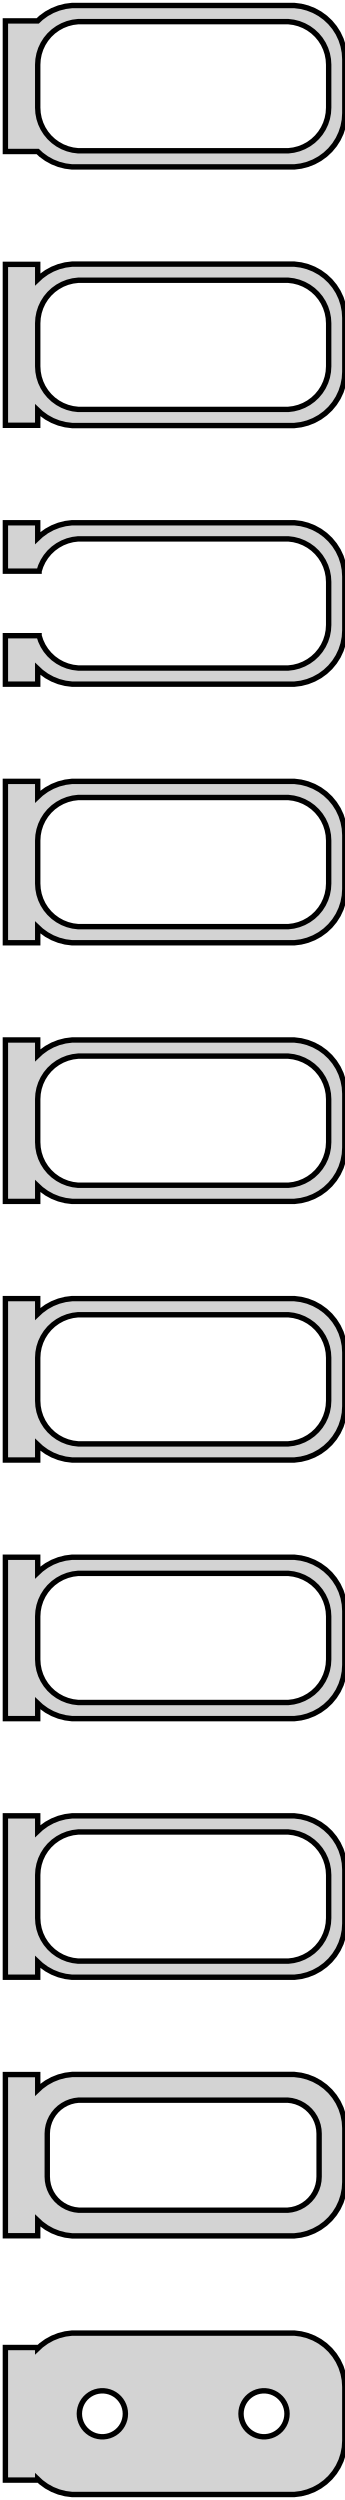
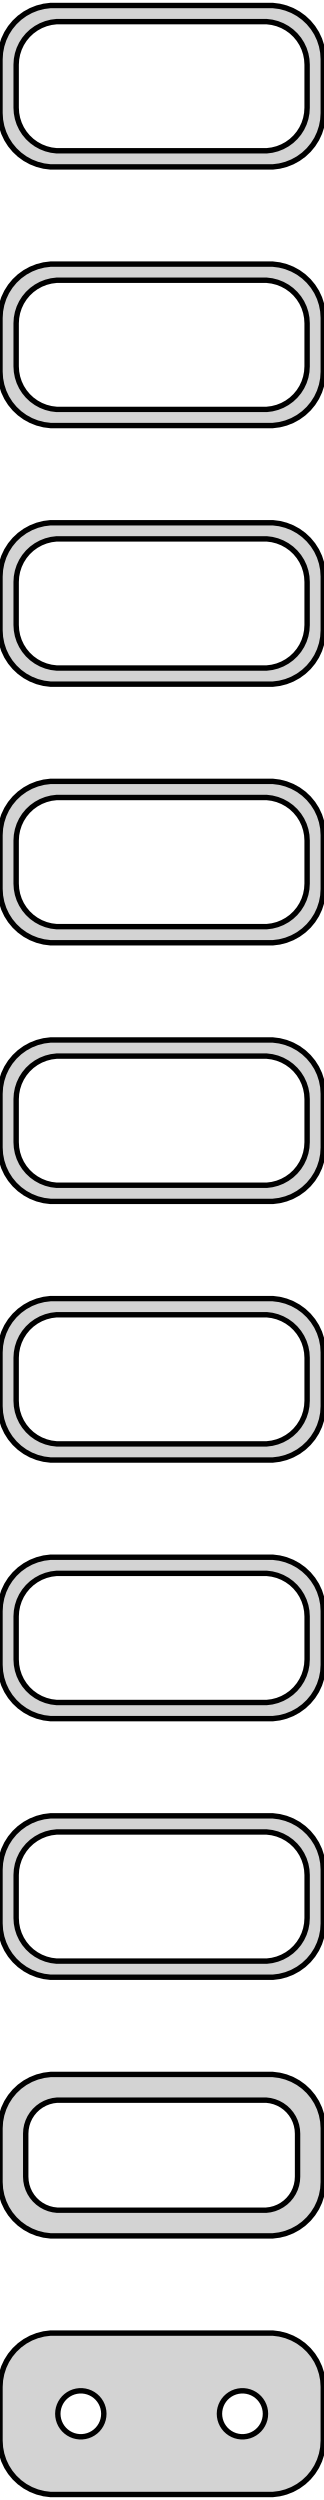
- <svg xmlns="http://www.w3.org/2000/svg" width="32mm" height="232mm" viewBox="-17 -464 32 232" version="1.1">
-   <path d=" M 10.937,-448.589 L 11.545,-448.745 L 12.129,-448.976 L 12.679,-449.278 L 13.187,-449.647 L 13.645,-450.077  L 14.045,-450.561 L 14.382,-451.091 L 14.649,-451.659 L 14.843,-452.257 L 14.961,-452.873 L 15,-453.5  L 15,-458.5 L 14.961,-459.127 L 14.843,-459.743 L 14.649,-460.341 L 14.382,-460.909 L 14.045,-461.439  L 13.645,-461.923 L 13.187,-462.353 L 12.679,-462.722 L 12.129,-463.024 L 11.545,-463.255 L 10.937,-463.411  L 10.314,-463.49 L -10.314,-463.49 L -10.937,-463.411 L -11.545,-463.255 L -12.129,-463.024 L -12.679,-462.722  L -13.187,-462.353 L -13.5,-462.059 L -16.5,-462.059 L -16.5,-449.941 L -13.5,-449.941 L -13.187,-449.647  L -12.679,-449.278 L -12.129,-448.976 L -11.545,-448.745 L -10.937,-448.589 L -10.314,-448.51 L 10.314,-448.51  z M -9.751,-450.008 L -10.249,-450.071 L -10.736,-450.196 L -11.203,-450.381 L -11.643,-450.623 L -12.05,-450.918  L -12.416,-451.262 L -12.736,-451.649 L -13.005,-452.073 L -13.219,-452.528 L -13.374,-453.005 L -13.468,-453.499  L -13.5,-454 L -13.5,-458 L -13.468,-458.501 L -13.374,-458.995 L -13.219,-459.472 L -13.005,-459.927  L -12.736,-460.351 L -12.416,-460.738 L -12.05,-461.082 L -11.643,-461.377 L -11.203,-461.619 L -10.736,-461.804  L -10.249,-461.929 L -9.751,-461.992 L 9.751,-461.992 L 10.249,-461.929 L 10.736,-461.804 L 11.203,-461.619  L 11.643,-461.377 L 12.05,-461.082 L 12.416,-460.738 L 12.736,-460.351 L 13.005,-459.927 L 13.219,-459.472  L 13.374,-458.995 L 13.468,-458.501 L 13.5,-458 L 13.5,-454 L 13.468,-453.499 L 13.374,-453.005  L 13.219,-452.528 L 13.005,-452.073 L 12.736,-451.649 L 12.416,-451.262 L 12.05,-450.918 L 11.643,-450.623  L 11.203,-450.381 L 10.736,-450.196 L 10.249,-450.071 L 9.751,-450.008 z M 10.937,-424.589 L 11.545,-424.745 L 12.129,-424.976 L 12.679,-425.278 L 13.187,-425.647 L 13.645,-426.077  L 14.045,-426.561 L 14.382,-427.091 L 14.649,-427.659 L 14.843,-428.257 L 14.961,-428.873 L 15,-429.5  L 15,-434.5 L 14.961,-435.127 L 14.843,-435.743 L 14.649,-436.341 L 14.382,-436.909 L 14.045,-437.439  L 13.645,-437.923 L 13.187,-438.353 L 12.679,-438.722 L 12.129,-439.024 L 11.545,-439.255 L 10.937,-439.411  L 10.314,-439.49 L -10.314,-439.49 L -10.937,-439.411 L -11.545,-439.255 L -12.129,-439.024 L -12.679,-438.722  L -13.187,-438.353 L -13.5,-438.059 L -13.5,-439.467 L -16.5,-439.467 L -16.5,-424.533 L -13.5,-424.533  L -13.5,-425.941 L -13.187,-425.647 L -12.679,-425.278 L -12.129,-424.976 L -11.545,-424.745 L -10.937,-424.589  L -10.314,-424.51 L 10.314,-424.51 z M -9.751,-426.008 L -10.249,-426.071 L -10.736,-426.196 L -11.203,-426.381 L -11.643,-426.623 L -12.05,-426.918  L -12.416,-427.262 L -12.736,-427.649 L -13.005,-428.073 L -13.219,-428.528 L -13.374,-429.005 L -13.468,-429.499  L -13.5,-430 L -13.5,-434 L -13.468,-434.501 L -13.374,-434.995 L -13.219,-435.472 L -13.005,-435.927  L -12.736,-436.351 L -12.416,-436.738 L -12.05,-437.082 L -11.643,-437.377 L -11.203,-437.619 L -10.736,-437.804  L -10.249,-437.929 L -9.751,-437.992 L 9.751,-437.992 L 10.249,-437.929 L 10.736,-437.804 L 11.203,-437.619  L 11.643,-437.377 L 12.05,-437.082 L 12.416,-436.738 L 12.736,-436.351 L 13.005,-435.927 L 13.219,-435.472  L 13.374,-434.995 L 13.468,-434.501 L 13.5,-434 L 13.5,-430 L 13.468,-429.499 L 13.374,-429.005  L 13.219,-428.528 L 13.005,-428.073 L 12.736,-427.649 L 12.416,-427.262 L 12.05,-426.918 L 11.643,-426.623  L 11.203,-426.381 L 10.736,-426.196 L 10.249,-426.071 L 9.751,-426.008 z M -13.5,-401.941 L -13.187,-401.647 L -12.679,-401.278 L -12.129,-400.976 L -11.545,-400.745 L -10.937,-400.589  L -10.314,-400.51 L 10.314,-400.51 L 10.937,-400.589 L 11.545,-400.745 L 12.129,-400.976 L 12.679,-401.278  L 13.187,-401.647 L 13.645,-402.077 L 14.045,-402.561 L 14.382,-403.091 L 14.649,-403.659 L 14.843,-404.257  L 14.961,-404.873 L 15,-405.5 L 15,-410.5 L 14.961,-411.127 L 14.843,-411.743 L 14.649,-412.341  L 14.382,-412.909 L 14.045,-413.439 L 13.645,-413.923 L 13.187,-414.353 L 12.679,-414.722 L 12.129,-415.024  L 11.545,-415.255 L 10.937,-415.411 L 10.314,-415.49 L -10.314,-415.49 L -10.937,-415.411 L -11.545,-415.255  L -12.129,-415.024 L -12.679,-414.722 L -13.187,-414.353 L -13.5,-414.059 L -13.5,-415.49 L -16.5,-415.49  L -16.5,-410.994 L -13.374,-410.994 L -13.374,-410.995 L -13.219,-411.472 L -13.005,-411.927 L -12.736,-412.351  L -12.416,-412.738 L -12.05,-413.082 L -11.643,-413.377 L -11.203,-413.619 L -10.736,-413.804 L -10.249,-413.929  L -9.751,-413.992 L 9.751,-413.992 L 10.249,-413.929 L 10.736,-413.804 L 11.203,-413.619 L 11.643,-413.377  L 12.05,-413.082 L 12.416,-412.738 L 12.736,-412.351 L 13.005,-411.927 L 13.219,-411.472 L 13.374,-410.995  L 13.468,-410.501 L 13.5,-410 L 13.5,-406 L 13.468,-405.499 L 13.374,-405.005 L 13.219,-404.528  L 13.005,-404.073 L 12.736,-403.649 L 12.416,-403.262 L 12.05,-402.918 L 11.643,-402.623 L 11.203,-402.381  L 10.736,-402.196 L 10.249,-402.071 L 9.751,-402.008 L -9.751,-402.008 L -10.249,-402.071 L -10.736,-402.196  L -11.203,-402.381 L -11.643,-402.623 L -12.05,-402.918 L -12.416,-403.262 L -12.736,-403.649 L -13.005,-404.073  L -13.219,-404.528 L -13.374,-405.005 L -13.374,-405.006 L -16.5,-405.006 L -16.5,-400.51 L -13.5,-400.51  z M -13.5,-377.941 L -13.187,-377.647 L -12.679,-377.278 L -12.129,-376.976 L -11.545,-376.745 L -10.937,-376.589  L -10.314,-376.51 L 10.314,-376.51 L 10.937,-376.589 L 11.545,-376.745 L 12.129,-376.976 L 12.679,-377.278  L 13.187,-377.647 L 13.645,-378.077 L 14.045,-378.561 L 14.382,-379.091 L 14.649,-379.659 L 14.843,-380.257  L 14.961,-380.873 L 15,-381.5 L 15,-386.5 L 14.961,-387.127 L 14.843,-387.743 L 14.649,-388.341  L 14.382,-388.909 L 14.045,-389.439 L 13.645,-389.923 L 13.187,-390.353 L 12.679,-390.722 L 12.129,-391.024  L 11.545,-391.255 L 10.937,-391.411 L 10.314,-391.49 L -10.314,-391.49 L -10.937,-391.411 L -11.545,-391.255  L -12.129,-391.024 L -12.679,-390.722 L -13.187,-390.353 L -13.5,-390.059 L -13.5,-391.49 L -16.5,-391.49  L -16.5,-376.51 L -13.5,-376.51 z M -9.751,-378.008 L -10.249,-378.071 L -10.736,-378.196 L -11.203,-378.381 L -11.643,-378.623 L -12.05,-378.918  L -12.416,-379.262 L -12.736,-379.649 L -13.005,-380.073 L -13.219,-380.528 L -13.374,-381.005 L -13.468,-381.499  L -13.5,-382 L -13.5,-386 L -13.468,-386.501 L -13.374,-386.995 L -13.219,-387.472 L -13.005,-387.927  L -12.736,-388.351 L -12.416,-388.738 L -12.05,-389.082 L -11.643,-389.377 L -11.203,-389.619 L -10.736,-389.804  L -10.249,-389.929 L -9.751,-389.992 L 9.751,-389.992 L 10.249,-389.929 L 10.736,-389.804 L 11.203,-389.619  L 11.643,-389.377 L 12.05,-389.082 L 12.416,-388.738 L 12.736,-388.351 L 13.005,-387.927 L 13.219,-387.472  L 13.374,-386.995 L 13.468,-386.501 L 13.5,-386 L 13.5,-382 L 13.468,-381.499 L 13.374,-381.005  L 13.219,-380.528 L 13.005,-380.073 L 12.736,-379.649 L 12.416,-379.262 L 12.05,-378.918 L 11.643,-378.623  L 11.203,-378.381 L 10.736,-378.196 L 10.249,-378.071 L 9.751,-378.008 z M -13.5,-353.941 L -13.187,-353.647 L -12.679,-353.278 L -12.129,-352.976 L -11.545,-352.745 L -10.937,-352.589  L -10.314,-352.51 L 10.314,-352.51 L 10.937,-352.589 L 11.545,-352.745 L 12.129,-352.976 L 12.679,-353.278  L 13.187,-353.647 L 13.645,-354.077 L 14.045,-354.561 L 14.382,-355.091 L 14.649,-355.659 L 14.843,-356.257  L 14.961,-356.873 L 15,-357.5 L 15,-362.5 L 14.961,-363.127 L 14.843,-363.743 L 14.649,-364.341  L 14.382,-364.909 L 14.045,-365.439 L 13.645,-365.923 L 13.187,-366.353 L 12.679,-366.722 L 12.129,-367.024  L 11.545,-367.255 L 10.937,-367.411 L 10.314,-367.49 L -10.314,-367.49 L -10.937,-367.411 L -11.545,-367.255  L -12.129,-367.024 L -12.679,-366.722 L -13.187,-366.353 L -13.5,-366.059 L -13.5,-367.49 L -16.5,-367.49  L -16.5,-352.51 L -13.5,-352.51 z M -9.751,-354.008 L -10.249,-354.071 L -10.736,-354.196 L -11.203,-354.381 L -11.643,-354.623 L -12.05,-354.918  L -12.416,-355.262 L -12.736,-355.649 L -13.005,-356.073 L -13.219,-356.528 L -13.374,-357.005 L -13.468,-357.499  L -13.5,-358 L -13.5,-362 L -13.468,-362.501 L -13.374,-362.995 L -13.219,-363.472 L -13.005,-363.927  L -12.736,-364.351 L -12.416,-364.738 L -12.05,-365.082 L -11.643,-365.377 L -11.203,-365.619 L -10.736,-365.804  L -10.249,-365.929 L -9.751,-365.992 L 9.751,-365.992 L 10.249,-365.929 L 10.736,-365.804 L 11.203,-365.619  L 11.643,-365.377 L 12.05,-365.082 L 12.416,-364.738 L 12.736,-364.351 L 13.005,-363.927 L 13.219,-363.472  L 13.374,-362.995 L 13.468,-362.501 L 13.5,-362 L 13.5,-358 L 13.468,-357.499 L 13.374,-357.005  L 13.219,-356.528 L 13.005,-356.073 L 12.736,-355.649 L 12.416,-355.262 L 12.05,-354.918 L 11.643,-354.623  L 11.203,-354.381 L 10.736,-354.196 L 10.249,-354.071 L 9.751,-354.008 z M -13.5,-329.941 L -13.187,-329.647 L -12.679,-329.278 L -12.129,-328.976 L -11.545,-328.745 L -10.937,-328.589  L -10.314,-328.51 L 10.314,-328.51 L 10.937,-328.589 L 11.545,-328.745 L 12.129,-328.976 L 12.679,-329.278  L 13.187,-329.647 L 13.645,-330.077 L 14.045,-330.561 L 14.382,-331.091 L 14.649,-331.659 L 14.843,-332.257  L 14.961,-332.873 L 15,-333.5 L 15,-338.5 L 14.961,-339.127 L 14.843,-339.743 L 14.649,-340.341  L 14.382,-340.909 L 14.045,-341.439 L 13.645,-341.923 L 13.187,-342.353 L 12.679,-342.722 L 12.129,-343.024  L 11.545,-343.255 L 10.937,-343.411 L 10.314,-343.49 L -10.314,-343.49 L -10.937,-343.411 L -11.545,-343.255  L -12.129,-343.024 L -12.679,-342.722 L -13.187,-342.353 L -13.5,-342.059 L -13.5,-343.49 L -16.5,-343.49  L -16.5,-328.51 L -13.5,-328.51 z M -9.751,-330.008 L -10.249,-330.071 L -10.736,-330.196 L -11.203,-330.381 L -11.643,-330.623 L -12.05,-330.918  L -12.416,-331.262 L -12.736,-331.649 L -13.005,-332.073 L -13.219,-332.528 L -13.374,-333.005 L -13.468,-333.499  L -13.5,-334 L -13.5,-338 L -13.468,-338.501 L -13.374,-338.995 L -13.219,-339.472 L -13.005,-339.927  L -12.736,-340.351 L -12.416,-340.738 L -12.05,-341.082 L -11.643,-341.377 L -11.203,-341.619 L -10.736,-341.804  L -10.249,-341.929 L -9.751,-341.992 L 9.751,-341.992 L 10.249,-341.929 L 10.736,-341.804 L 11.203,-341.619  L 11.643,-341.377 L 12.05,-341.082 L 12.416,-340.738 L 12.736,-340.351 L 13.005,-339.927 L 13.219,-339.472  L 13.374,-338.995 L 13.468,-338.501 L 13.5,-338 L 13.5,-334 L 13.468,-333.499 L 13.374,-333.005  L 13.219,-332.528 L 13.005,-332.073 L 12.736,-331.649 L 12.416,-331.262 L 12.05,-330.918 L 11.643,-330.623  L 11.203,-330.381 L 10.736,-330.196 L 10.249,-330.071 L 9.751,-330.008 z M -13.5,-305.941 L -13.187,-305.647 L -12.679,-305.278 L -12.129,-304.976 L -11.545,-304.745 L -10.937,-304.589  L -10.314,-304.51 L 10.314,-304.51 L 10.937,-304.589 L 11.545,-304.745 L 12.129,-304.976 L 12.679,-305.278  L 13.187,-305.647 L 13.645,-306.077 L 14.045,-306.561 L 14.382,-307.091 L 14.649,-307.659 L 14.843,-308.257  L 14.961,-308.873 L 15,-309.5 L 15,-314.5 L 14.961,-315.127 L 14.843,-315.743 L 14.649,-316.341  L 14.382,-316.909 L 14.045,-317.439 L 13.645,-317.923 L 13.187,-318.353 L 12.679,-318.722 L 12.129,-319.024  L 11.545,-319.255 L 10.937,-319.411 L 10.314,-319.49 L -10.314,-319.49 L -10.937,-319.411 L -11.545,-319.255  L -12.129,-319.024 L -12.679,-318.722 L -13.187,-318.353 L -13.5,-318.059 L -13.5,-319.49 L -16.5,-319.49  L -16.5,-304.51 L -13.5,-304.51 z M -9.751,-306.008 L -10.249,-306.071 L -10.736,-306.196 L -11.203,-306.381 L -11.643,-306.623 L -12.05,-306.918  L -12.416,-307.262 L -12.736,-307.649 L -13.005,-308.073 L -13.219,-308.528 L -13.374,-309.005 L -13.468,-309.499  L -13.5,-310 L -13.5,-314 L -13.468,-314.501 L -13.374,-314.995 L -13.219,-315.472 L -13.005,-315.927  L -12.736,-316.351 L -12.416,-316.738 L -12.05,-317.082 L -11.643,-317.377 L -11.203,-317.619 L -10.736,-317.804  L -10.249,-317.929 L -9.751,-317.992 L 9.751,-317.992 L 10.249,-317.929 L 10.736,-317.804 L 11.203,-317.619  L 11.643,-317.377 L 12.05,-317.082 L 12.416,-316.738 L 12.736,-316.351 L 13.005,-315.927 L 13.219,-315.472  L 13.374,-314.995 L 13.468,-314.501 L 13.5,-314 L 13.5,-310 L 13.468,-309.499 L 13.374,-309.005  L 13.219,-308.528 L 13.005,-308.073 L 12.736,-307.649 L 12.416,-307.262 L 12.05,-306.918 L 11.643,-306.623  L 11.203,-306.381 L 10.736,-306.196 L 10.249,-306.071 L 9.751,-306.008 z M -13.5,-281.941 L -13.187,-281.647 L -12.679,-281.278 L -12.129,-280.976 L -11.545,-280.745 L -10.937,-280.589  L -10.314,-280.51 L 10.314,-280.51 L 10.937,-280.589 L 11.545,-280.745 L 12.129,-280.976 L 12.679,-281.278  L 13.187,-281.647 L 13.645,-282.077 L 14.045,-282.561 L 14.382,-283.091 L 14.649,-283.659 L 14.843,-284.257  L 14.961,-284.873 L 15,-285.5 L 15,-290.5 L 14.961,-291.127 L 14.843,-291.743 L 14.649,-292.341  L 14.382,-292.909 L 14.045,-293.439 L 13.645,-293.923 L 13.187,-294.353 L 12.679,-294.722 L 12.129,-295.024  L 11.545,-295.255 L 10.937,-295.411 L 10.314,-295.49 L -10.314,-295.49 L -10.937,-295.411 L -11.545,-295.255  L -12.129,-295.024 L -12.679,-294.722 L -13.187,-294.353 L -13.5,-294.059 L -13.5,-295.49 L -16.5,-295.49  L -16.5,-280.51 L -13.5,-280.51 z M -9.751,-282.008 L -10.249,-282.071 L -10.736,-282.196 L -11.203,-282.381 L -11.643,-282.623 L -12.05,-282.918  L -12.416,-283.262 L -12.736,-283.649 L -13.005,-284.073 L -13.219,-284.528 L -13.374,-285.005 L -13.468,-285.499  L -13.5,-286 L -13.5,-290 L -13.468,-290.501 L -13.374,-290.995 L -13.219,-291.472 L -13.005,-291.927  L -12.736,-292.351 L -12.416,-292.738 L -12.05,-293.082 L -11.643,-293.377 L -11.203,-293.619 L -10.736,-293.804  L -10.249,-293.929 L -9.751,-293.992 L 9.751,-293.992 L 10.249,-293.929 L 10.736,-293.804 L 11.203,-293.619  L 11.643,-293.377 L 12.05,-293.082 L 12.416,-292.738 L 12.736,-292.351 L 13.005,-291.927 L 13.219,-291.472  L 13.374,-290.995 L 13.468,-290.501 L 13.5,-290 L 13.5,-286 L 13.468,-285.499 L 13.374,-285.005  L 13.219,-284.528 L 13.005,-284.073 L 12.736,-283.649 L 12.416,-283.262 L 12.05,-282.918 L 11.643,-282.623  L 11.203,-282.381 L 10.736,-282.196 L 10.249,-282.071 L 9.751,-282.008 z M 10.937,-256.589 L 11.545,-256.745 L 12.129,-256.976 L 12.679,-257.278 L 13.187,-257.647 L 13.645,-258.077  L 14.045,-258.561 L 14.382,-259.091 L 14.649,-259.659 L 14.843,-260.257 L 14.961,-260.873 L 15,-261.5  L 15,-266.5 L 14.961,-267.127 L 14.843,-267.743 L 14.649,-268.341 L 14.382,-268.909 L 14.045,-269.439  L 13.645,-269.923 L 13.187,-270.353 L 12.679,-270.722 L 12.129,-271.024 L 11.545,-271.255 L 10.937,-271.411  L 10.314,-271.49 L -10.314,-271.49 L -10.937,-271.411 L -11.545,-271.255 L -12.129,-271.024 L -12.679,-270.722  L -13.187,-270.353 L -13.5,-270.059 L -13.5,-271.479 L -16.5,-271.479 L -16.5,-256.521 L -13.5,-256.521  L -13.5,-257.941 L -13.187,-257.647 L -12.679,-257.278 L -12.129,-256.976 L -11.545,-256.745 L -10.937,-256.589  L -10.314,-256.51 L 10.314,-256.51 z M -9.695,-258.893 L -10.083,-258.942 L -10.462,-259.039 L -10.825,-259.183 L -11.168,-259.372 L -11.484,-259.601  L -11.769,-259.869 L -12.018,-260.17 L -12.228,-260.5 L -12.394,-260.854 L -12.515,-261.226 L -12.588,-261.61  L -12.613,-262 L -12.613,-266 L -12.588,-266.39 L -12.515,-266.774 L -12.394,-267.146 L -12.228,-267.5  L -12.018,-267.83 L -11.769,-268.131 L -11.484,-268.399 L -11.168,-268.628 L -10.825,-268.817 L -10.462,-268.961  L -10.083,-269.058 L -9.695,-269.107 L 9.695,-269.107 L 10.083,-269.058 L 10.462,-268.961 L 10.825,-268.817  L 11.168,-268.628 L 11.484,-268.399 L 11.769,-268.131 L 12.018,-267.83 L 12.228,-267.5 L 12.394,-267.146  L 12.515,-266.774 L 12.588,-266.39 L 12.613,-266 L 12.613,-262 L 12.588,-261.61 L 12.515,-261.226  L 12.394,-260.854 L 12.228,-260.5 L 12.018,-260.17 L 11.769,-259.869 L 11.484,-259.601 L 11.168,-259.372  L 10.825,-259.183 L 10.462,-259.039 L 10.083,-258.942 L 9.695,-258.893 z M 10.937,-232.589 L 11.545,-232.745 L 12.129,-232.976 L 12.679,-233.278 L 13.187,-233.647 L 13.645,-234.077  L 14.045,-234.561 L 14.382,-235.091 L 14.649,-235.659 L 14.843,-236.257 L 14.961,-236.873 L 15,-237.5  L 15,-242.5 L 14.961,-243.127 L 14.843,-243.743 L 14.649,-244.341 L 14.382,-244.909 L 14.045,-245.439  L 13.645,-245.923 L 13.187,-246.353 L 12.679,-246.722 L 12.129,-247.024 L 11.545,-247.255 L 10.937,-247.411  L 10.314,-247.49 L -10.314,-247.49 L -10.937,-247.411 L -11.545,-247.255 L -12.129,-247.024 L -12.679,-246.722  L -13.187,-246.353 L -13.5,-246.059 L -13.5,-246.153 L -16.5,-246.153 L -16.5,-233.847 L -13.5,-233.847  L -13.5,-233.941 L -13.187,-233.647 L -12.679,-233.278 L -12.129,-232.976 L -11.545,-232.745 L -10.937,-232.589  L -10.314,-232.51 L 10.314,-232.51 z M -7.634,-237.869 L -7.9,-237.903 L -8.16,-237.969 L -8.409,-238.068 L -8.644,-238.197 L -8.861,-238.355  L -9.057,-238.538 L -9.227,-238.745 L -9.371,-238.971 L -9.485,-239.214 L -9.568,-239.469 L -9.618,-239.732  L -9.635,-240 L -9.618,-240.268 L -9.568,-240.531 L -9.485,-240.786 L -9.371,-241.029 L -9.227,-241.255  L -9.057,-241.462 L -8.861,-241.645 L -8.644,-241.803 L -8.409,-241.932 L -8.16,-242.031 L -7.9,-242.097  L -7.634,-242.131 L -7.366,-242.131 L -7.1,-242.097 L -6.84,-242.031 L -6.591,-241.932 L -6.356,-241.803  L -6.139,-241.645 L -5.943,-241.462 L -5.773,-241.255 L -5.629,-241.029 L -5.515,-240.786 L -5.432,-240.531  L -5.382,-240.268 L -5.365,-240 L -5.382,-239.732 L -5.432,-239.469 L -5.515,-239.214 L -5.629,-238.971  L -5.773,-238.745 L -5.943,-238.538 L -6.139,-238.355 L -6.356,-238.197 L -6.591,-238.068 L -6.84,-237.969  L -7.1,-237.903 L -7.366,-237.869 z M 7.366,-237.869 L 7.1,-237.903 L 6.84,-237.969 L 6.591,-238.068 L 6.356,-238.197 L 6.139,-238.355  L 5.943,-238.538 L 5.773,-238.745 L 5.629,-238.971 L 5.515,-239.214 L 5.432,-239.469 L 5.382,-239.732  L 5.365,-240 L 5.382,-240.268 L 5.432,-240.531 L 5.515,-240.786 L 5.629,-241.029 L 5.773,-241.255  L 5.943,-241.462 L 6.139,-241.645 L 6.356,-241.803 L 6.591,-241.932 L 6.84,-242.031 L 7.1,-242.097  L 7.366,-242.131 L 7.634,-242.131 L 7.9,-242.097 L 8.16,-242.031 L 8.409,-241.932 L 8.644,-241.803  L 8.861,-241.645 L 9.057,-241.462 L 9.227,-241.255 L 9.371,-241.029 L 9.485,-240.786 L 9.568,-240.531  L 9.618,-240.268 L 9.635,-240 L 9.618,-239.732 L 9.568,-239.469 L 9.485,-239.214 L 9.371,-238.971  L 9.227,-238.745 L 9.057,-238.538 L 8.861,-238.355 L 8.644,-238.197 L 8.409,-238.068 L 8.16,-237.969  L 7.9,-237.903 L 7.634,-237.869 z " stroke="black" fill="lightgray" stroke-width="0.5" />
+ <svg xmlns="http://www.w3.org/2000/svg" width="30mm" height="232mm" viewBox="-15 -464 30 232" version="1.1">
+   <path d=" M 10.937,-448.589 L 11.545,-448.745 L 12.129,-448.976 L 12.679,-449.278 L 13.187,-449.647 L 13.645,-450.077  L 14.045,-450.561 L 14.382,-451.091 L 14.649,-451.659 L 14.843,-452.257 L 14.961,-452.873 L 15,-453.5  L 15,-458.5 L 14.961,-459.127 L 14.843,-459.743 L 14.649,-460.341 L 14.382,-460.909 L 14.045,-461.439  L 13.645,-461.923 L 13.187,-462.353 L 12.679,-462.722 L 12.129,-463.024 L 11.545,-463.255 L 10.937,-463.411  L 10.314,-463.49 L -10.314,-463.49 L -10.937,-463.411 L -11.545,-463.255 L -12.129,-463.024 L -12.679,-462.722  L -13.187,-462.353 L -13.645,-461.923 L -14.045,-461.439 L -14.382,-460.909 L -14.649,-460.341 L -14.843,-459.743  L -14.961,-459.127 L -15,-458.5 L -15,-453.5 L -14.961,-452.873 L -14.843,-452.257 L -14.649,-451.659  L -14.382,-451.091 L -14.045,-450.561 L -13.645,-450.077 L -13.187,-449.647 L -12.679,-449.278 L -12.129,-448.976  L -11.545,-448.745 L -10.937,-448.589 L -10.314,-448.51 L 10.314,-448.51 z M -9.751,-450.008 L -10.249,-450.071 L -10.736,-450.196 L -11.203,-450.381 L -11.643,-450.623 L -12.05,-450.918  L -12.416,-451.262 L -12.736,-451.649 L -13.005,-452.073 L -13.219,-452.528 L -13.374,-453.005 L -13.468,-453.499  L -13.5,-454 L -13.5,-458 L -13.468,-458.501 L -13.374,-458.995 L -13.219,-459.472 L -13.005,-459.927  L -12.736,-460.351 L -12.416,-460.738 L -12.05,-461.082 L -11.643,-461.377 L -11.203,-461.619 L -10.736,-461.804  L -10.249,-461.929 L -9.751,-461.992 L 9.751,-461.992 L 10.249,-461.929 L 10.736,-461.804 L 11.203,-461.619  L 11.643,-461.377 L 12.05,-461.082 L 12.416,-460.738 L 12.736,-460.351 L 13.005,-459.927 L 13.219,-459.472  L 13.374,-458.995 L 13.468,-458.501 L 13.5,-458 L 13.5,-454 L 13.468,-453.499 L 13.374,-453.005  L 13.219,-452.528 L 13.005,-452.073 L 12.736,-451.649 L 12.416,-451.262 L 12.05,-450.918 L 11.643,-450.623  L 11.203,-450.381 L 10.736,-450.196 L 10.249,-450.071 L 9.751,-450.008 z M 10.937,-424.589 L 11.545,-424.745 L 12.129,-424.976 L 12.679,-425.278 L 13.187,-425.647 L 13.645,-426.077  L 14.045,-426.561 L 14.382,-427.091 L 14.649,-427.659 L 14.843,-428.257 L 14.961,-428.873 L 15,-429.5  L 15,-434.5 L 14.961,-435.127 L 14.843,-435.743 L 14.649,-436.341 L 14.382,-436.909 L 14.045,-437.439  L 13.645,-437.923 L 13.187,-438.353 L 12.679,-438.722 L 12.129,-439.024 L 11.545,-439.255 L 10.937,-439.411  L 10.314,-439.49 L -10.314,-439.49 L -10.937,-439.411 L -11.545,-439.255 L -12.129,-439.024 L -12.679,-438.722  L -13.187,-438.353 L -13.645,-437.923 L -14.045,-437.439 L -14.382,-436.909 L -14.649,-436.341 L -14.843,-435.743  L -14.961,-435.127 L -15,-434.5 L -15,-429.5 L -14.961,-428.873 L -14.843,-428.257 L -14.649,-427.659  L -14.382,-427.091 L -14.045,-426.561 L -13.645,-426.077 L -13.187,-425.647 L -12.679,-425.278 L -12.129,-424.976  L -11.545,-424.745 L -10.937,-424.589 L -10.314,-424.51 L 10.314,-424.51 z M -9.751,-426.008 L -10.249,-426.071 L -10.736,-426.196 L -11.203,-426.381 L -11.643,-426.623 L -12.05,-426.918  L -12.416,-427.262 L -12.736,-427.649 L -13.005,-428.073 L -13.219,-428.528 L -13.374,-429.005 L -13.468,-429.499  L -13.5,-430 L -13.5,-434 L -13.468,-434.501 L -13.374,-434.995 L -13.219,-435.472 L -13.005,-435.927  L -12.736,-436.351 L -12.416,-436.738 L -12.05,-437.082 L -11.643,-437.377 L -11.203,-437.619 L -10.736,-437.804  L -10.249,-437.929 L -9.751,-437.992 L 9.751,-437.992 L 10.249,-437.929 L 10.736,-437.804 L 11.203,-437.619  L 11.643,-437.377 L 12.05,-437.082 L 12.416,-436.738 L 12.736,-436.351 L 13.005,-435.927 L 13.219,-435.472  L 13.374,-434.995 L 13.468,-434.501 L 13.5,-434 L 13.5,-430 L 13.468,-429.499 L 13.374,-429.005  L 13.219,-428.528 L 13.005,-428.073 L 12.736,-427.649 L 12.416,-427.262 L 12.05,-426.918 L 11.643,-426.623  L 11.203,-426.381 L 10.736,-426.196 L 10.249,-426.071 L 9.751,-426.008 z M 10.937,-400.589 L 11.545,-400.745 L 12.129,-400.976 L 12.679,-401.278 L 13.187,-401.647 L 13.645,-402.077  L 14.045,-402.561 L 14.382,-403.091 L 14.649,-403.659 L 14.843,-404.257 L 14.961,-404.873 L 15,-405.5  L 15,-410.5 L 14.961,-411.127 L 14.843,-411.743 L 14.649,-412.341 L 14.382,-412.909 L 14.045,-413.439  L 13.645,-413.923 L 13.187,-414.353 L 12.679,-414.722 L 12.129,-415.024 L 11.545,-415.255 L 10.937,-415.411  L 10.314,-415.49 L -10.314,-415.49 L -10.937,-415.411 L -11.545,-415.255 L -12.129,-415.024 L -12.679,-414.722  L -13.187,-414.353 L -13.645,-413.923 L -14.045,-413.439 L -14.382,-412.909 L -14.649,-412.341 L -14.843,-411.743  L -14.961,-411.127 L -15,-410.5 L -15,-405.5 L -14.961,-404.873 L -14.843,-404.257 L -14.649,-403.659  L -14.382,-403.091 L -14.045,-402.561 L -13.645,-402.077 L -13.187,-401.647 L -12.679,-401.278 L -12.129,-400.976  L -11.545,-400.745 L -10.937,-400.589 L -10.314,-400.51 L 10.314,-400.51 z M -9.751,-402.008 L -10.249,-402.071 L -10.736,-402.196 L -11.203,-402.381 L -11.643,-402.623 L -12.05,-402.918  L -12.416,-403.262 L -12.736,-403.649 L -13.005,-404.073 L -13.219,-404.528 L -13.374,-405.005 L -13.468,-405.499  L -13.5,-406 L -13.5,-410 L -13.468,-410.501 L -13.374,-410.995 L -13.219,-411.472 L -13.005,-411.927  L -12.736,-412.351 L -12.416,-412.738 L -12.05,-413.082 L -11.643,-413.377 L -11.203,-413.619 L -10.736,-413.804  L -10.249,-413.929 L -9.751,-413.992 L 9.751,-413.992 L 10.249,-413.929 L 10.736,-413.804 L 11.203,-413.619  L 11.643,-413.377 L 12.05,-413.082 L 12.416,-412.738 L 12.736,-412.351 L 13.005,-411.927 L 13.219,-411.472  L 13.374,-410.995 L 13.468,-410.501 L 13.5,-410 L 13.5,-406 L 13.468,-405.499 L 13.374,-405.005  L 13.219,-404.528 L 13.005,-404.073 L 12.736,-403.649 L 12.416,-403.262 L 12.05,-402.918 L 11.643,-402.623  L 11.203,-402.381 L 10.736,-402.196 L 10.249,-402.071 L 9.751,-402.008 z M 10.937,-376.589 L 11.545,-376.745 L 12.129,-376.976 L 12.679,-377.278 L 13.187,-377.647 L 13.645,-378.077  L 14.045,-378.561 L 14.382,-379.091 L 14.649,-379.659 L 14.843,-380.257 L 14.961,-380.873 L 15,-381.5  L 15,-386.5 L 14.961,-387.127 L 14.843,-387.743 L 14.649,-388.341 L 14.382,-388.909 L 14.045,-389.439  L 13.645,-389.923 L 13.187,-390.353 L 12.679,-390.722 L 12.129,-391.024 L 11.545,-391.255 L 10.937,-391.411  L 10.314,-391.49 L -10.314,-391.49 L -10.937,-391.411 L -11.545,-391.255 L -12.129,-391.024 L -12.679,-390.722  L -13.187,-390.353 L -13.645,-389.923 L -14.045,-389.439 L -14.382,-388.909 L -14.649,-388.341 L -14.843,-387.743  L -14.961,-387.127 L -15,-386.5 L -15,-381.5 L -14.961,-380.873 L -14.843,-380.257 L -14.649,-379.659  L -14.382,-379.091 L -14.045,-378.561 L -13.645,-378.077 L -13.187,-377.647 L -12.679,-377.278 L -12.129,-376.976  L -11.545,-376.745 L -10.937,-376.589 L -10.314,-376.51 L 10.314,-376.51 z M -9.751,-378.008 L -10.249,-378.071 L -10.736,-378.196 L -11.203,-378.381 L -11.643,-378.623 L -12.05,-378.918  L -12.416,-379.262 L -12.736,-379.649 L -13.005,-380.073 L -13.219,-380.528 L -13.374,-381.005 L -13.468,-381.499  L -13.5,-382 L -13.5,-386 L -13.468,-386.501 L -13.374,-386.995 L -13.219,-387.472 L -13.005,-387.927  L -12.736,-388.351 L -12.416,-388.738 L -12.05,-389.082 L -11.643,-389.377 L -11.203,-389.619 L -10.736,-389.804  L -10.249,-389.929 L -9.751,-389.992 L 9.751,-389.992 L 10.249,-389.929 L 10.736,-389.804 L 11.203,-389.619  L 11.643,-389.377 L 12.05,-389.082 L 12.416,-388.738 L 12.736,-388.351 L 13.005,-387.927 L 13.219,-387.472  L 13.374,-386.995 L 13.468,-386.501 L 13.5,-386 L 13.5,-382 L 13.468,-381.499 L 13.374,-381.005  L 13.219,-380.528 L 13.005,-380.073 L 12.736,-379.649 L 12.416,-379.262 L 12.05,-378.918 L 11.643,-378.623  L 11.203,-378.381 L 10.736,-378.196 L 10.249,-378.071 L 9.751,-378.008 z M 10.937,-352.589 L 11.545,-352.745 L 12.129,-352.976 L 12.679,-353.278 L 13.187,-353.647 L 13.645,-354.077  L 14.045,-354.561 L 14.382,-355.091 L 14.649,-355.659 L 14.843,-356.257 L 14.961,-356.873 L 15,-357.5  L 15,-362.5 L 14.961,-363.127 L 14.843,-363.743 L 14.649,-364.341 L 14.382,-364.909 L 14.045,-365.439  L 13.645,-365.923 L 13.187,-366.353 L 12.679,-366.722 L 12.129,-367.024 L 11.545,-367.255 L 10.937,-367.411  L 10.314,-367.49 L -10.314,-367.49 L -10.937,-367.411 L -11.545,-367.255 L -12.129,-367.024 L -12.679,-366.722  L -13.187,-366.353 L -13.645,-365.923 L -14.045,-365.439 L -14.382,-364.909 L -14.649,-364.341 L -14.843,-363.743  L -14.961,-363.127 L -15,-362.5 L -15,-357.5 L -14.961,-356.873 L -14.843,-356.257 L -14.649,-355.659  L -14.382,-355.091 L -14.045,-354.561 L -13.645,-354.077 L -13.187,-353.647 L -12.679,-353.278 L -12.129,-352.976  L -11.545,-352.745 L -10.937,-352.589 L -10.314,-352.51 L 10.314,-352.51 z M -9.751,-354.008 L -10.249,-354.071 L -10.736,-354.196 L -11.203,-354.381 L -11.643,-354.623 L -12.05,-354.918  L -12.416,-355.262 L -12.736,-355.649 L -13.005,-356.073 L -13.219,-356.528 L -13.374,-357.005 L -13.468,-357.499  L -13.5,-358 L -13.5,-362 L -13.468,-362.501 L -13.374,-362.995 L -13.219,-363.472 L -13.005,-363.927  L -12.736,-364.351 L -12.416,-364.738 L -12.05,-365.082 L -11.643,-365.377 L -11.203,-365.619 L -10.736,-365.804  L -10.249,-365.929 L -9.751,-365.992 L 9.751,-365.992 L 10.249,-365.929 L 10.736,-365.804 L 11.203,-365.619  L 11.643,-365.377 L 12.05,-365.082 L 12.416,-364.738 L 12.736,-364.351 L 13.005,-363.927 L 13.219,-363.472  L 13.374,-362.995 L 13.468,-362.501 L 13.5,-362 L 13.5,-358 L 13.468,-357.499 L 13.374,-357.005  L 13.219,-356.528 L 13.005,-356.073 L 12.736,-355.649 L 12.416,-355.262 L 12.05,-354.918 L 11.643,-354.623  L 11.203,-354.381 L 10.736,-354.196 L 10.249,-354.071 L 9.751,-354.008 z M 10.937,-328.589 L 11.545,-328.745 L 12.129,-328.976 L 12.679,-329.278 L 13.187,-329.647 L 13.645,-330.077  L 14.045,-330.561 L 14.382,-331.091 L 14.649,-331.659 L 14.843,-332.257 L 14.961,-332.873 L 15,-333.5  L 15,-338.5 L 14.961,-339.127 L 14.843,-339.743 L 14.649,-340.341 L 14.382,-340.909 L 14.045,-341.439  L 13.645,-341.923 L 13.187,-342.353 L 12.679,-342.722 L 12.129,-343.024 L 11.545,-343.255 L 10.937,-343.411  L 10.314,-343.49 L -10.314,-343.49 L -10.937,-343.411 L -11.545,-343.255 L -12.129,-343.024 L -12.679,-342.722  L -13.187,-342.353 L -13.645,-341.923 L -14.045,-341.439 L -14.382,-340.909 L -14.649,-340.341 L -14.843,-339.743  L -14.961,-339.127 L -15,-338.5 L -15,-333.5 L -14.961,-332.873 L -14.843,-332.257 L -14.649,-331.659  L -14.382,-331.091 L -14.045,-330.561 L -13.645,-330.077 L -13.187,-329.647 L -12.679,-329.278 L -12.129,-328.976  L -11.545,-328.745 L -10.937,-328.589 L -10.314,-328.51 L 10.314,-328.51 z M -9.751,-330.008 L -10.249,-330.071 L -10.736,-330.196 L -11.203,-330.381 L -11.643,-330.623 L -12.05,-330.918  L -12.416,-331.262 L -12.736,-331.649 L -13.005,-332.073 L -13.219,-332.528 L -13.374,-333.005 L -13.468,-333.499  L -13.5,-334 L -13.5,-338 L -13.468,-338.501 L -13.374,-338.995 L -13.219,-339.472 L -13.005,-339.927  L -12.736,-340.351 L -12.416,-340.738 L -12.05,-341.082 L -11.643,-341.377 L -11.203,-341.619 L -10.736,-341.804  L -10.249,-341.929 L -9.751,-341.992 L 9.751,-341.992 L 10.249,-341.929 L 10.736,-341.804 L 11.203,-341.619  L 11.643,-341.377 L 12.05,-341.082 L 12.416,-340.738 L 12.736,-340.351 L 13.005,-339.927 L 13.219,-339.472  L 13.374,-338.995 L 13.468,-338.501 L 13.5,-338 L 13.5,-334 L 13.468,-333.499 L 13.374,-333.005  L 13.219,-332.528 L 13.005,-332.073 L 12.736,-331.649 L 12.416,-331.262 L 12.05,-330.918 L 11.643,-330.623  L 11.203,-330.381 L 10.736,-330.196 L 10.249,-330.071 L 9.751,-330.008 z M 10.937,-304.589 L 11.545,-304.745 L 12.129,-304.976 L 12.679,-305.278 L 13.187,-305.647 L 13.645,-306.077  L 14.045,-306.561 L 14.382,-307.091 L 14.649,-307.659 L 14.843,-308.257 L 14.961,-308.873 L 15,-309.5  L 15,-314.5 L 14.961,-315.127 L 14.843,-315.743 L 14.649,-316.341 L 14.382,-316.909 L 14.045,-317.439  L 13.645,-317.923 L 13.187,-318.353 L 12.679,-318.722 L 12.129,-319.024 L 11.545,-319.255 L 10.937,-319.411  L 10.314,-319.49 L -10.314,-319.49 L -10.937,-319.411 L -11.545,-319.255 L -12.129,-319.024 L -12.679,-318.722  L -13.187,-318.353 L -13.645,-317.923 L -14.045,-317.439 L -14.382,-316.909 L -14.649,-316.341 L -14.843,-315.743  L -14.961,-315.127 L -15,-314.5 L -15,-309.5 L -14.961,-308.873 L -14.843,-308.257 L -14.649,-307.659  L -14.382,-307.091 L -14.045,-306.561 L -13.645,-306.077 L -13.187,-305.647 L -12.679,-305.278 L -12.129,-304.976  L -11.545,-304.745 L -10.937,-304.589 L -10.314,-304.51 L 10.314,-304.51 z M -9.751,-306.008 L -10.249,-306.071 L -10.736,-306.196 L -11.203,-306.381 L -11.643,-306.623 L -12.05,-306.918  L -12.416,-307.262 L -12.736,-307.649 L -13.005,-308.073 L -13.219,-308.528 L -13.374,-309.005 L -13.468,-309.499  L -13.5,-310 L -13.5,-314 L -13.468,-314.501 L -13.374,-314.995 L -13.219,-315.472 L -13.005,-315.927  L -12.736,-316.351 L -12.416,-316.738 L -12.05,-317.082 L -11.643,-317.377 L -11.203,-317.619 L -10.736,-317.804  L -10.249,-317.929 L -9.751,-317.992 L 9.751,-317.992 L 10.249,-317.929 L 10.736,-317.804 L 11.203,-317.619  L 11.643,-317.377 L 12.05,-317.082 L 12.416,-316.738 L 12.736,-316.351 L 13.005,-315.927 L 13.219,-315.472  L 13.374,-314.995 L 13.468,-314.501 L 13.5,-314 L 13.5,-310 L 13.468,-309.499 L 13.374,-309.005  L 13.219,-308.528 L 13.005,-308.073 L 12.736,-307.649 L 12.416,-307.262 L 12.05,-306.918 L 11.643,-306.623  L 11.203,-306.381 L 10.736,-306.196 L 10.249,-306.071 L 9.751,-306.008 z M 10.937,-280.589 L 11.545,-280.745 L 12.129,-280.976 L 12.679,-281.278 L 13.187,-281.647 L 13.645,-282.077  L 14.045,-282.561 L 14.382,-283.091 L 14.649,-283.659 L 14.843,-284.257 L 14.961,-284.873 L 15,-285.5  L 15,-290.5 L 14.961,-291.127 L 14.843,-291.743 L 14.649,-292.341 L 14.382,-292.909 L 14.045,-293.439  L 13.645,-293.923 L 13.187,-294.353 L 12.679,-294.722 L 12.129,-295.024 L 11.545,-295.255 L 10.937,-295.411  L 10.314,-295.49 L -10.314,-295.49 L -10.937,-295.411 L -11.545,-295.255 L -12.129,-295.024 L -12.679,-294.722  L -13.187,-294.353 L -13.645,-293.923 L -14.045,-293.439 L -14.382,-292.909 L -14.649,-292.341 L -14.843,-291.743  L -14.961,-291.127 L -15,-290.5 L -15,-285.5 L -14.961,-284.873 L -14.843,-284.257 L -14.649,-283.659  L -14.382,-283.091 L -14.045,-282.561 L -13.645,-282.077 L -13.187,-281.647 L -12.679,-281.278 L -12.129,-280.976  L -11.545,-280.745 L -10.937,-280.589 L -10.314,-280.51 L 10.314,-280.51 z M -9.751,-282.008 L -10.249,-282.071 L -10.736,-282.196 L -11.203,-282.381 L -11.643,-282.623 L -12.05,-282.918  L -12.416,-283.262 L -12.736,-283.649 L -13.005,-284.073 L -13.219,-284.528 L -13.374,-285.005 L -13.468,-285.499  L -13.5,-286 L -13.5,-290 L -13.468,-290.501 L -13.374,-290.995 L -13.219,-291.472 L -13.005,-291.927  L -12.736,-292.351 L -12.416,-292.738 L -12.05,-293.082 L -11.643,-293.377 L -11.203,-293.619 L -10.736,-293.804  L -10.249,-293.929 L -9.751,-293.992 L 9.751,-293.992 L 10.249,-293.929 L 10.736,-293.804 L 11.203,-293.619  L 11.643,-293.377 L 12.05,-293.082 L 12.416,-292.738 L 12.736,-292.351 L 13.005,-291.927 L 13.219,-291.472  L 13.374,-290.995 L 13.468,-290.501 L 13.5,-290 L 13.5,-286 L 13.468,-285.499 L 13.374,-285.005  L 13.219,-284.528 L 13.005,-284.073 L 12.736,-283.649 L 12.416,-283.262 L 12.05,-282.918 L 11.643,-282.623  L 11.203,-282.381 L 10.736,-282.196 L 10.249,-282.071 L 9.751,-282.008 z M 10.937,-256.589 L 11.545,-256.745 L 12.129,-256.976 L 12.679,-257.278 L 13.187,-257.647 L 13.645,-258.077  L 14.045,-258.561 L 14.382,-259.091 L 14.649,-259.659 L 14.843,-260.257 L 14.961,-260.873 L 15,-261.5  L 15,-266.5 L 14.961,-267.127 L 14.843,-267.743 L 14.649,-268.341 L 14.382,-268.909 L 14.045,-269.439  L 13.645,-269.923 L 13.187,-270.353 L 12.679,-270.722 L 12.129,-271.024 L 11.545,-271.255 L 10.937,-271.411  L 10.314,-271.49 L -10.314,-271.49 L -10.937,-271.411 L -11.545,-271.255 L -12.129,-271.024 L -12.679,-270.722  L -13.187,-270.353 L -13.645,-269.923 L -14.045,-269.439 L -14.382,-268.909 L -14.649,-268.341 L -14.843,-267.743  L -14.961,-267.127 L -15,-266.5 L -15,-261.5 L -14.961,-260.873 L -14.843,-260.257 L -14.649,-259.659  L -14.382,-259.091 L -14.045,-258.561 L -13.645,-258.077 L -13.187,-257.647 L -12.679,-257.278 L -12.129,-256.976  L -11.545,-256.745 L -10.937,-256.589 L -10.314,-256.51 L 10.314,-256.51 z M -9.695,-258.893 L -10.083,-258.942 L -10.462,-259.039 L -10.825,-259.183 L -11.168,-259.372 L -11.484,-259.601  L -11.769,-259.869 L -12.018,-260.17 L -12.228,-260.5 L -12.394,-260.854 L -12.515,-261.226 L -12.588,-261.61  L -12.613,-262 L -12.613,-266 L -12.588,-266.39 L -12.515,-266.774 L -12.394,-267.146 L -12.228,-267.5  L -12.018,-267.83 L -11.769,-268.131 L -11.484,-268.399 L -11.168,-268.628 L -10.825,-268.817 L -10.462,-268.961  L -10.083,-269.058 L -9.695,-269.107 L 9.695,-269.107 L 10.083,-269.058 L 10.462,-268.961 L 10.825,-268.817  L 11.168,-268.628 L 11.484,-268.399 L 11.769,-268.131 L 12.018,-267.83 L 12.228,-267.5 L 12.394,-267.146  L 12.515,-266.774 L 12.588,-266.39 L 12.613,-266 L 12.613,-262 L 12.588,-261.61 L 12.515,-261.226  L 12.394,-260.854 L 12.228,-260.5 L 12.018,-260.17 L 11.769,-259.869 L 11.484,-259.601 L 11.168,-259.372  L 10.825,-259.183 L 10.462,-259.039 L 10.083,-258.942 L 9.695,-258.893 z M 10.937,-232.589 L 11.545,-232.745 L 12.129,-232.976 L 12.679,-233.278 L 13.187,-233.647 L 13.645,-234.077  L 14.045,-234.561 L 14.382,-235.091 L 14.649,-235.659 L 14.843,-236.257 L 14.961,-236.873 L 15,-237.5  L 15,-242.5 L 14.961,-243.127 L 14.843,-243.743 L 14.649,-244.341 L 14.382,-244.909 L 14.045,-245.439  L 13.645,-245.923 L 13.187,-246.353 L 12.679,-246.722 L 12.129,-247.024 L 11.545,-247.255 L 10.937,-247.411  L 10.314,-247.49 L -10.314,-247.49 L -10.937,-247.411 L -11.545,-247.255 L -12.129,-247.024 L -12.679,-246.722  L -13.187,-246.353 L -13.645,-245.923 L -14.045,-245.439 L -14.382,-244.909 L -14.649,-244.341 L -14.843,-243.743  L -14.961,-243.127 L -15,-242.5 L -15,-237.5 L -14.961,-236.873 L -14.843,-236.257 L -14.649,-235.659  L -14.382,-235.091 L -14.045,-234.561 L -13.645,-234.077 L -13.187,-233.647 L -12.679,-233.278 L -12.129,-232.976  L -11.545,-232.745 L -10.937,-232.589 L -10.314,-232.51 L 10.314,-232.51 z M -7.634,-237.869 L -7.9,-237.903 L -8.16,-237.969 L -8.409,-238.068 L -8.644,-238.197 L -8.861,-238.355  L -9.057,-238.538 L -9.227,-238.745 L -9.371,-238.971 L -9.485,-239.214 L -9.568,-239.469 L -9.618,-239.732  L -9.635,-240 L -9.618,-240.268 L -9.568,-240.531 L -9.485,-240.786 L -9.371,-241.029 L -9.227,-241.255  L -9.057,-241.462 L -8.861,-241.645 L -8.644,-241.803 L -8.409,-241.932 L -8.16,-242.031 L -7.9,-242.097  L -7.634,-242.131 L -7.366,-242.131 L -7.1,-242.097 L -6.84,-242.031 L -6.591,-241.932 L -6.356,-241.803  L -6.139,-241.645 L -5.943,-241.462 L -5.773,-241.255 L -5.629,-241.029 L -5.515,-240.786 L -5.432,-240.531  L -5.382,-240.268 L -5.365,-240 L -5.382,-239.732 L -5.432,-239.469 L -5.515,-239.214 L -5.629,-238.971  L -5.773,-238.745 L -5.943,-238.538 L -6.139,-238.355 L -6.356,-238.197 L -6.591,-238.068 L -6.84,-237.969  L -7.1,-237.903 L -7.366,-237.869 z M 7.366,-237.869 L 7.1,-237.903 L 6.84,-237.969 L 6.591,-238.068 L 6.356,-238.197 L 6.139,-238.355  L 5.943,-238.538 L 5.773,-238.745 L 5.629,-238.971 L 5.515,-239.214 L 5.432,-239.469 L 5.382,-239.732  L 5.365,-240 L 5.382,-240.268 L 5.432,-240.531 L 5.515,-240.786 L 5.629,-241.029 L 5.773,-241.255  L 5.943,-241.462 L 6.139,-241.645 L 6.356,-241.803 L 6.591,-241.932 L 6.84,-242.031 L 7.1,-242.097  L 7.366,-242.131 L 7.634,-242.131 L 7.9,-242.097 L 8.16,-242.031 L 8.409,-241.932 L 8.644,-241.803  L 8.861,-241.645 L 9.057,-241.462 L 9.227,-241.255 L 9.371,-241.029 L 9.485,-240.786 L 9.568,-240.531  L 9.618,-240.268 L 9.635,-240 L 9.618,-239.732 L 9.568,-239.469 L 9.485,-239.214 L 9.371,-238.971  L 9.227,-238.745 L 9.057,-238.538 L 8.861,-238.355 L 8.644,-238.197 L 8.409,-238.068 L 8.16,-237.969  L 7.9,-237.903 L 7.634,-237.869 z " stroke="black" fill="lightgray" stroke-width="0.5" />
</svg>
